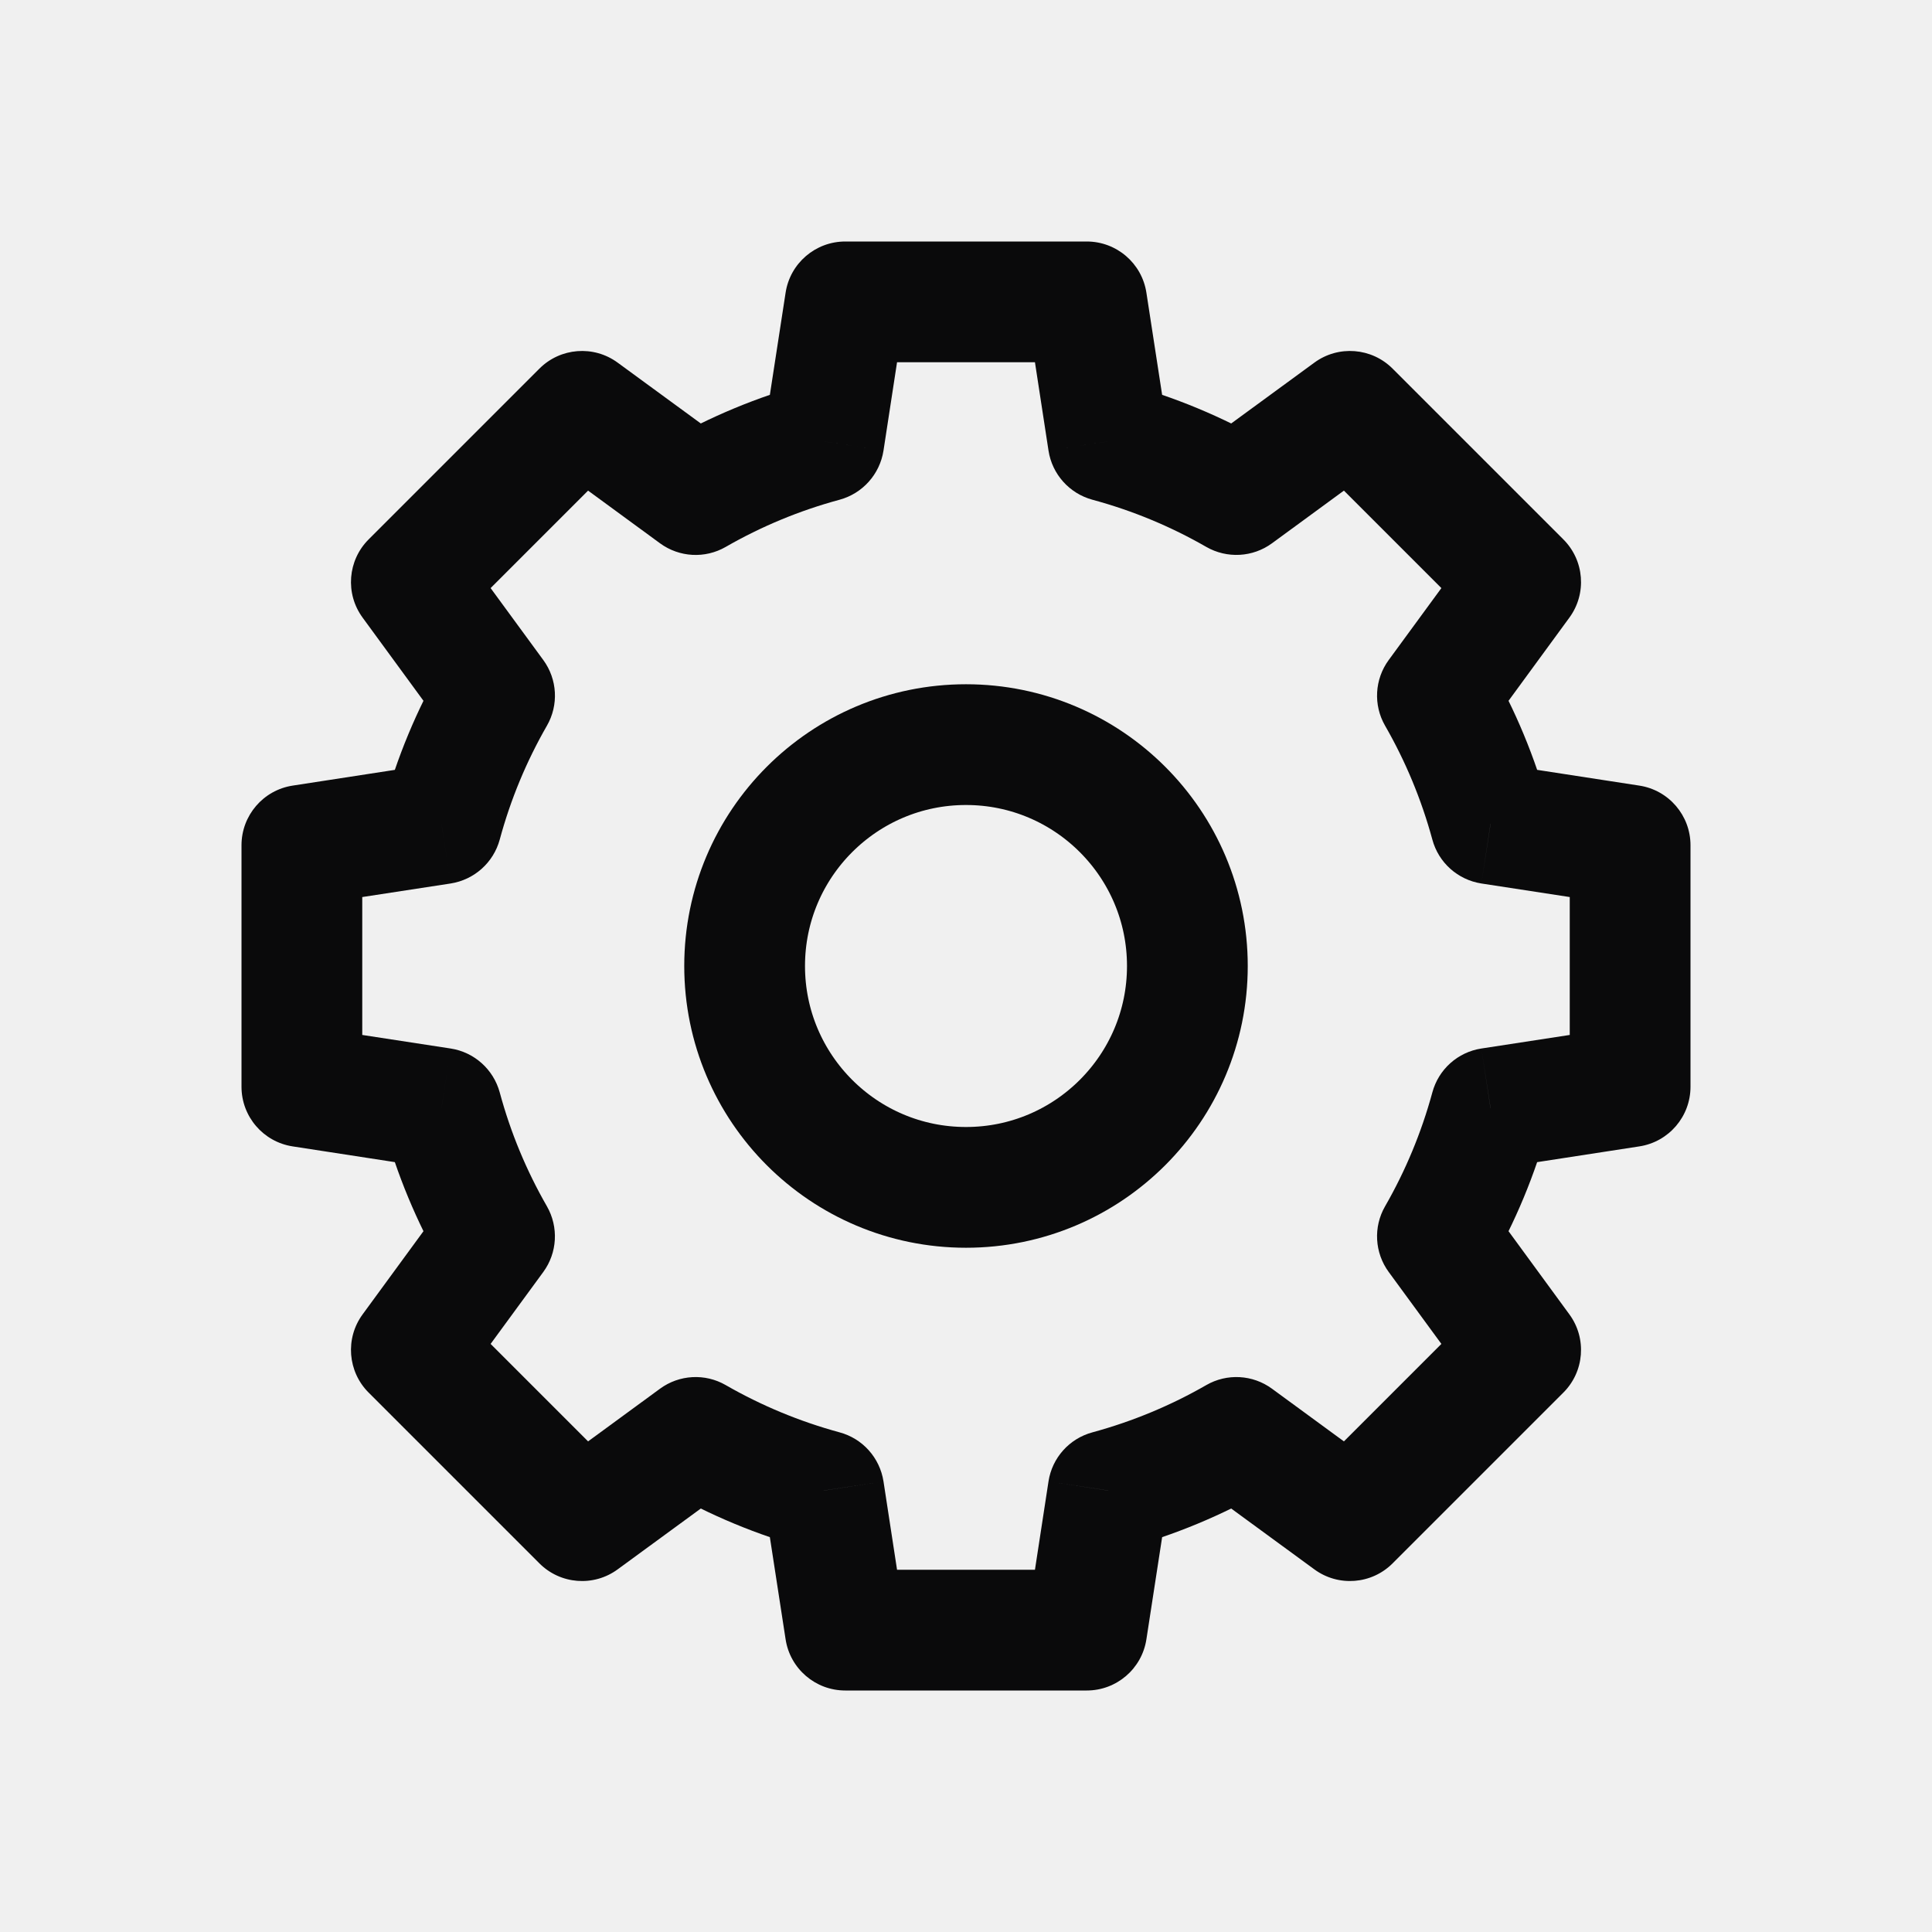
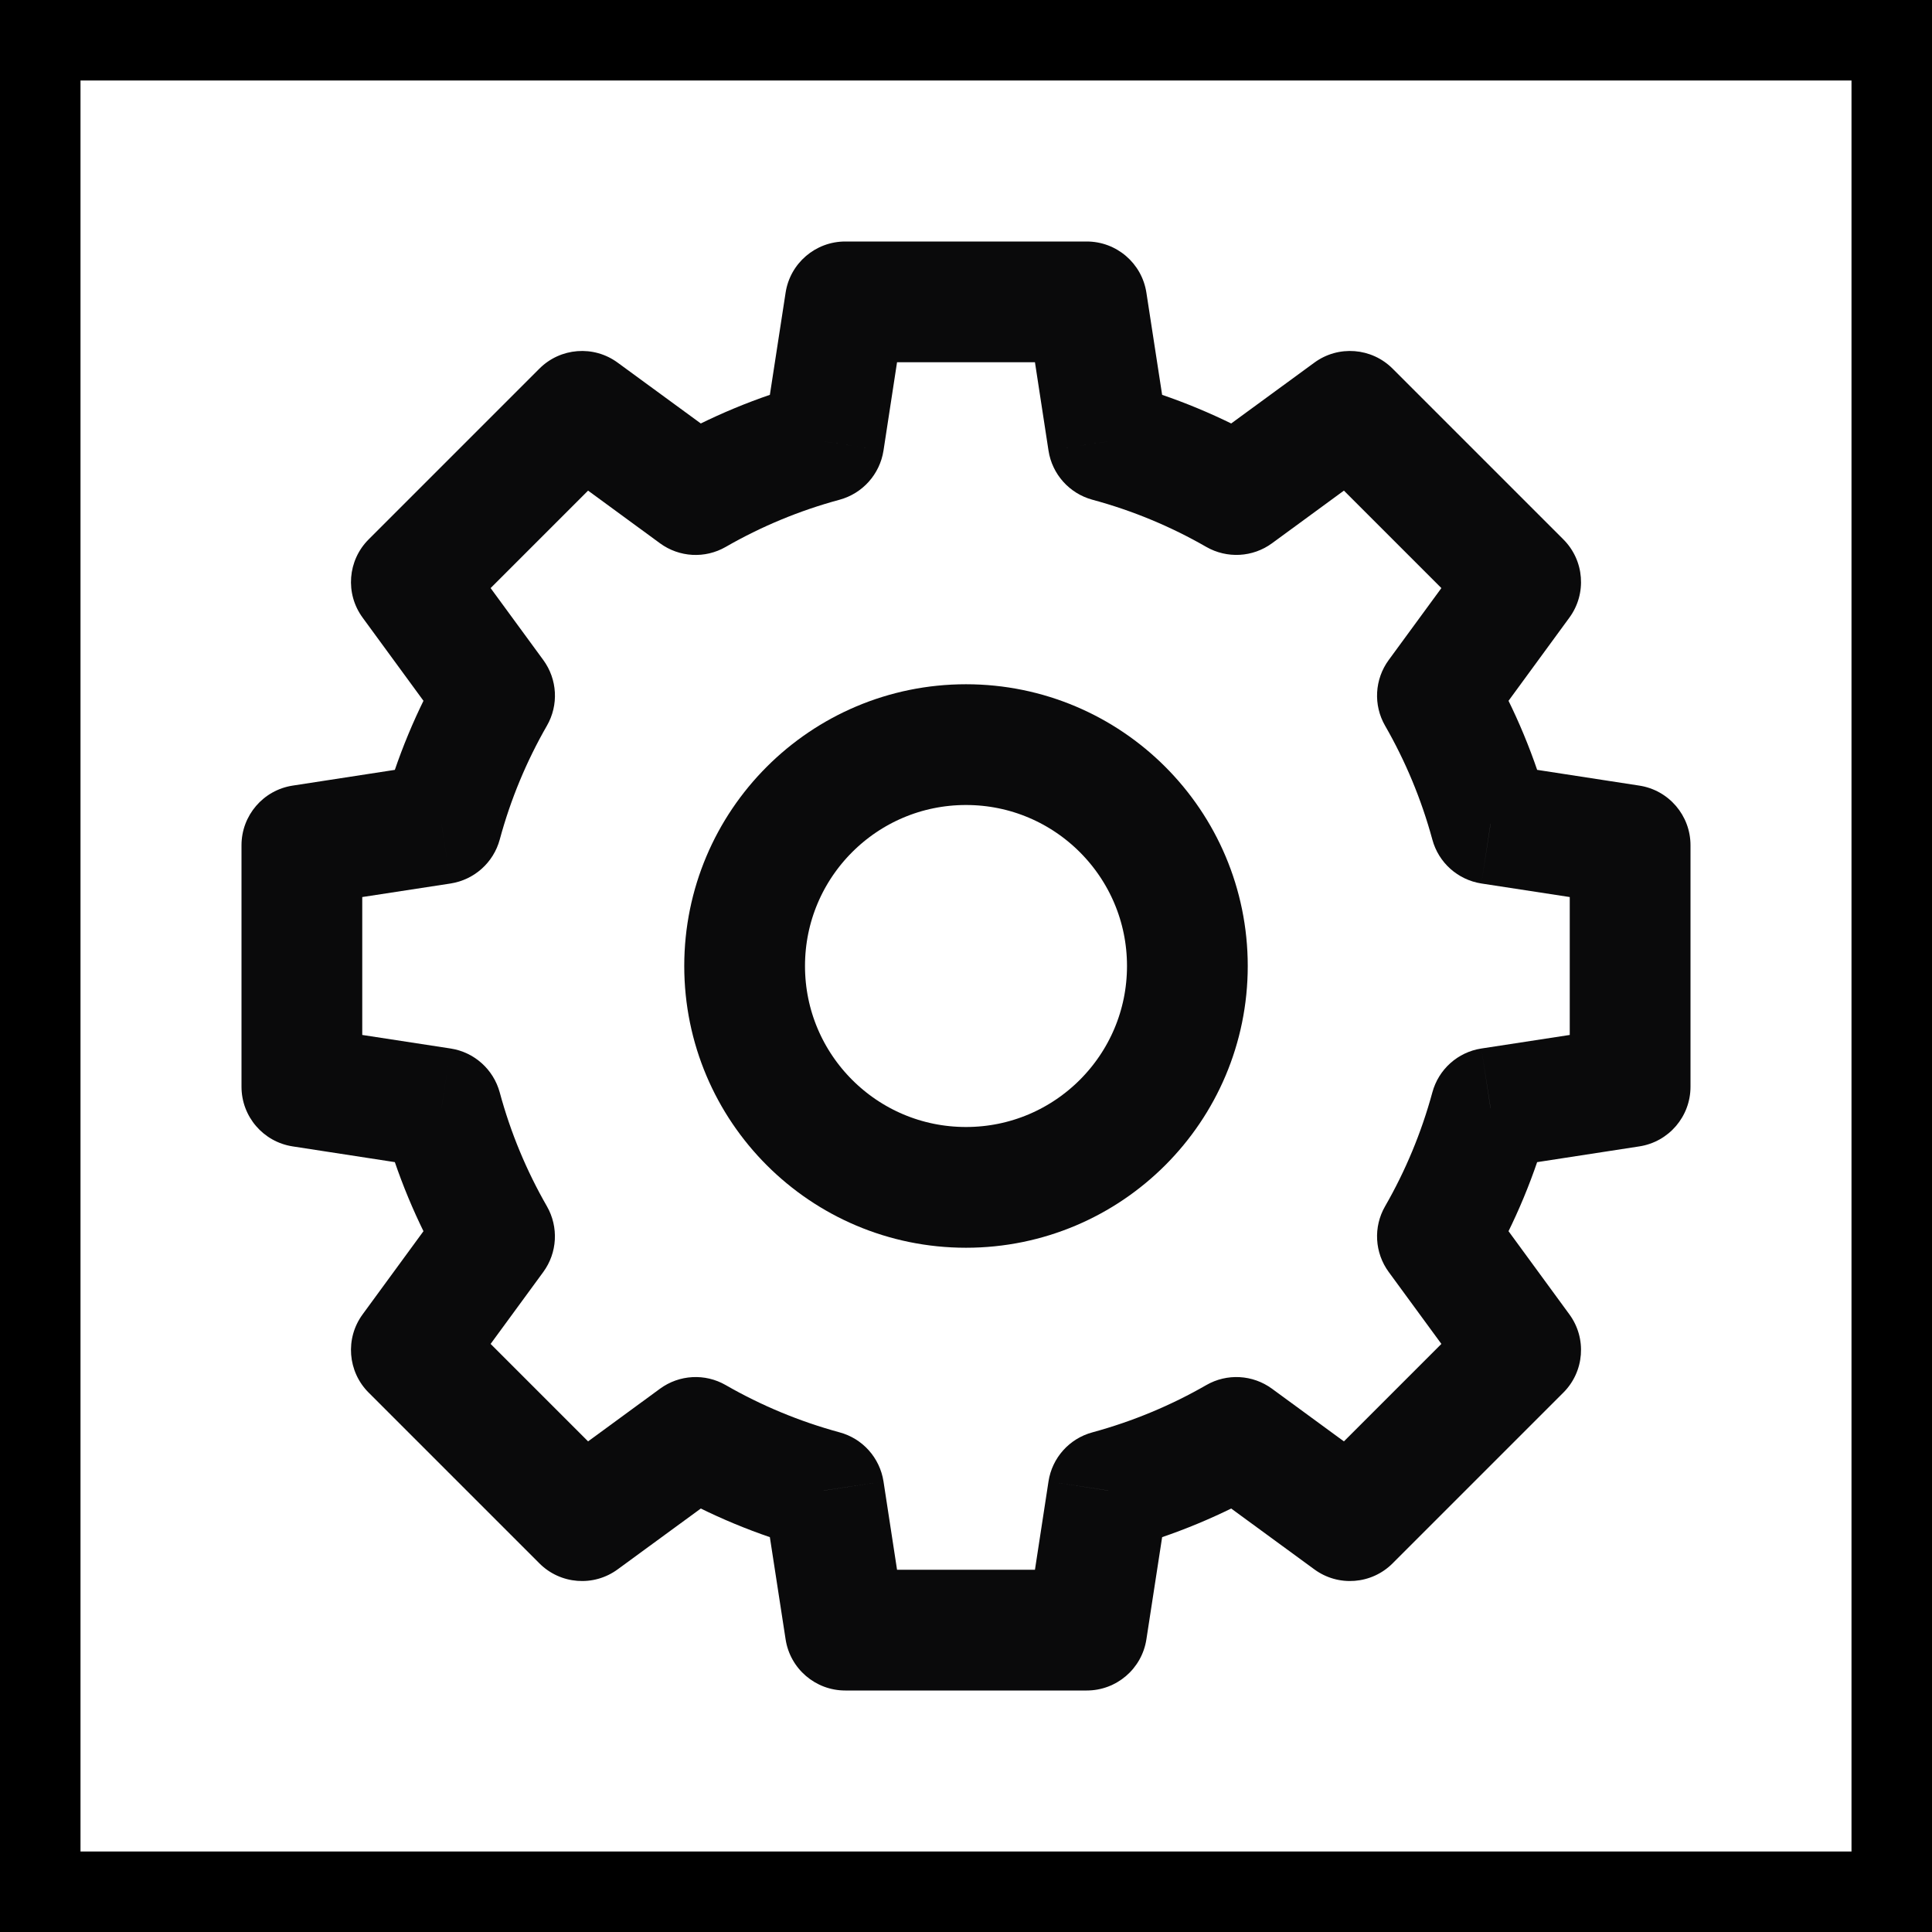
<svg xmlns="http://www.w3.org/2000/svg" width="24" height="24" viewBox="0 0 24 24" fill="none">
+   <path d="M0 0H24V24H0V0Z" fill="white" />
  <path d="M10.5 3.75V3C10.13 3 9.815 3.27 9.759 3.636L10.5 3.75ZM10.233 5.484L10.429 6.208C10.716 6.13 10.929 5.891 10.975 5.598L10.233 5.484ZM13.5 3.75L14.241 3.636C14.185 3.27 13.87 3 13.5 3V3.75ZM13.767 5.484L13.025 5.598C13.07 5.891 13.284 6.13 13.571 6.208L13.767 5.484ZM15.358 6.143L14.985 6.794C15.242 6.941 15.562 6.924 15.801 6.749L15.358 6.143ZM16.77 5.11L17.3 4.58C17.039 4.318 16.625 4.286 16.327 4.505L16.77 5.11ZM18.89 7.23L19.495 7.673C19.714 7.375 19.682 6.961 19.42 6.7L18.89 7.23ZM17.857 8.642L17.251 8.199C17.076 8.438 17.058 8.758 17.206 9.015L17.857 8.642ZM18.516 10.233L17.793 10.429C17.87 10.716 18.109 10.929 18.402 10.975L18.516 10.233ZM20.25 10.5H21C21 10.13 20.73 9.815 20.364 9.759L20.25 10.5ZM20.25 13.5L20.364 14.241C20.73 14.185 21 13.87 21 13.5H20.25ZM18.516 13.767L18.402 13.025C18.109 13.07 17.87 13.284 17.793 13.571L18.516 13.767ZM17.857 15.358L17.206 14.985C17.058 15.242 17.076 15.562 17.251 15.801L17.857 15.358ZM18.89 16.77L19.42 17.3C19.682 17.039 19.714 16.625 19.495 16.327L18.89 16.77ZM16.77 18.89L16.327 19.495C16.625 19.714 17.039 19.682 17.3 19.42L16.77 18.89ZM15.358 17.857L15.801 17.251C15.562 17.076 15.242 17.058 14.985 17.206L15.358 17.857ZM13.767 18.516L13.571 17.793C13.284 17.87 13.07 18.109 13.025 18.402L13.767 18.516ZM13.5 20.25V21C13.87 21 14.185 20.73 14.241 20.364L13.5 20.25ZM10.5 20.25L9.759 20.364C9.815 20.73 10.13 21 10.5 21V20.25ZM10.233 18.516L10.975 18.402C10.929 18.109 10.716 17.87 10.429 17.793L10.233 18.516ZM8.642 17.857L9.015 17.206C8.758 17.058 8.438 17.076 8.199 17.251L8.642 17.857ZM7.23 18.89L6.7 19.42C6.961 19.682 7.375 19.714 7.673 19.495L7.23 18.89ZM5.11 16.77L4.505 16.327C4.286 16.625 4.318 17.039 4.58 17.3L5.11 16.77ZM6.143 15.358L6.749 15.801C6.924 15.562 6.941 15.242 6.794 14.985L6.143 15.358ZM5.484 13.767L6.208 13.571C6.13 13.284 5.891 13.07 5.598 13.025L5.484 13.767ZM3.75 13.5H3C3 13.87 3.27 14.185 3.636 14.241L3.75 13.5ZM3.75 10.5L3.636 9.759C3.27 9.815 3 10.13 3 10.5H3.75ZM5.484 10.233L5.598 10.975C5.891 10.929 6.13 10.716 6.208 10.429L5.484 10.233ZM6.143 8.642L6.794 9.015C6.942 8.758 6.924 8.438 6.749 8.199L6.143 8.642ZM5.11 7.23L4.58 6.7C4.318 6.961 4.286 7.375 4.505 7.673L5.11 7.23ZM7.23 5.11L7.673 4.505C7.375 4.286 6.961 4.318 6.7 4.58L7.23 5.11ZM8.642 6.143L8.199 6.749C8.438 6.924 8.758 6.942 9.015 6.794L8.642 6.143ZM9.759 3.636L9.492 5.37L10.975 5.598L11.241 3.864L9.759 3.636ZM13.5 3H10.5V4.5H13.5V3ZM14.508 5.37L14.241 3.636L12.759 3.864L13.025 5.598L14.508 5.37ZM15.732 5.493C15.182 5.177 14.589 4.929 13.963 4.76L13.571 6.208C14.071 6.343 14.545 6.541 14.985 6.794L15.732 5.493ZM16.327 4.505L14.915 5.538L15.801 6.749L17.213 5.715L16.327 4.505ZM19.42 6.7L17.3 4.58L16.24 5.64L18.36 7.76L19.42 6.7ZM18.462 9.085L19.495 7.673L18.285 6.787L17.251 8.199L18.462 9.085ZM19.24 10.037C19.071 9.411 18.823 8.818 18.507 8.268L17.206 9.015C17.459 9.455 17.657 9.929 17.793 10.429L19.24 10.037ZM18.402 10.975L20.136 11.241L20.364 9.759L18.631 9.492L18.402 10.975ZM19.5 10.5V13.5H21V10.5H19.5ZM20.136 12.759L18.402 13.025L18.631 14.508L20.364 14.241L20.136 12.759ZM18.507 15.732C18.823 15.182 19.071 14.589 19.24 13.963L17.793 13.571C17.657 14.071 17.459 14.545 17.206 14.985L18.507 15.732ZM19.495 16.327L18.462 14.915L17.251 15.801L18.285 17.213L19.495 16.327ZM17.3 19.42L19.42 17.3L18.36 16.24L16.24 18.36L17.3 19.42ZM14.915 18.462L16.327 19.495L17.213 18.285L15.801 17.251L14.915 18.462ZM13.963 19.24C14.589 19.071 15.182 18.823 15.732 18.507L14.985 17.206C14.545 17.459 14.071 17.657 13.571 17.793L13.963 19.24ZM13.025 18.402L12.759 20.136L14.241 20.364L14.508 18.631L13.025 18.402ZM13.5 19.5H10.5V21H13.5V19.5ZM11.241 20.136L10.975 18.402L9.492 18.631L9.759 20.364L11.241 20.136ZM8.268 18.507C8.818 18.823 9.411 19.071 10.037 19.24L10.429 17.793C9.929 17.657 9.455 17.459 9.015 17.206L8.268 18.507ZM7.673 19.495L9.085 18.462L8.199 17.251L6.787 18.285L7.673 19.495ZM4.58 17.3L6.7 19.42L7.76 18.36L5.64 16.24L4.58 17.3ZM5.538 14.915L4.505 16.327L5.715 17.213L6.749 15.801L5.538 14.915ZM4.76 13.963C4.929 14.589 5.177 15.182 5.493 15.732L6.794 14.985C6.541 14.545 6.343 14.071 6.208 13.571L4.76 13.963ZM5.598 13.025L3.864 12.759L3.636 14.241L5.37 14.508L5.598 13.025ZM4.5 13.5V10.5H3V13.5H4.5ZM3.864 11.241L5.598 10.975L5.37 9.492L3.636 9.759L3.864 11.241ZM5.493 8.268C5.177 8.818 4.929 9.411 4.76 10.037L6.208 10.429C6.343 9.929 6.541 9.455 6.794 9.015L5.493 8.268ZM4.505 7.673L5.538 9.085L6.749 8.199L5.715 6.787L4.505 7.673ZM6.7 4.58L4.58 6.7L5.64 7.76L7.76 5.64L6.7 4.58ZM9.085 5.538L7.673 4.505L6.787 5.715L8.199 6.749L9.085 5.538ZM10.037 4.76C9.411 4.929 8.818 5.177 8.268 5.493L9.015 6.794C9.455 6.541 9.929 6.343 10.429 6.208L10.037 4.76Z" fill="#0A0A0B" />
  <circle cx="12" cy="12" r="2.75" stroke="#0A0A0B" stroke-width="1.5" stroke-linecap="round" stroke-linejoin="round" />
+   <path d="M0 0V-1H-1V0H0ZM24 0H25V-1H24V0ZM24 24V25H25V24H24ZM0 24H-1V25H0V24ZM0 1H24V-1H0V1ZM23 0V24H25V0H23ZM24 23H0V25H24V23ZM1 24V0H-1V24H1Z" fill="black" />
</svg>
